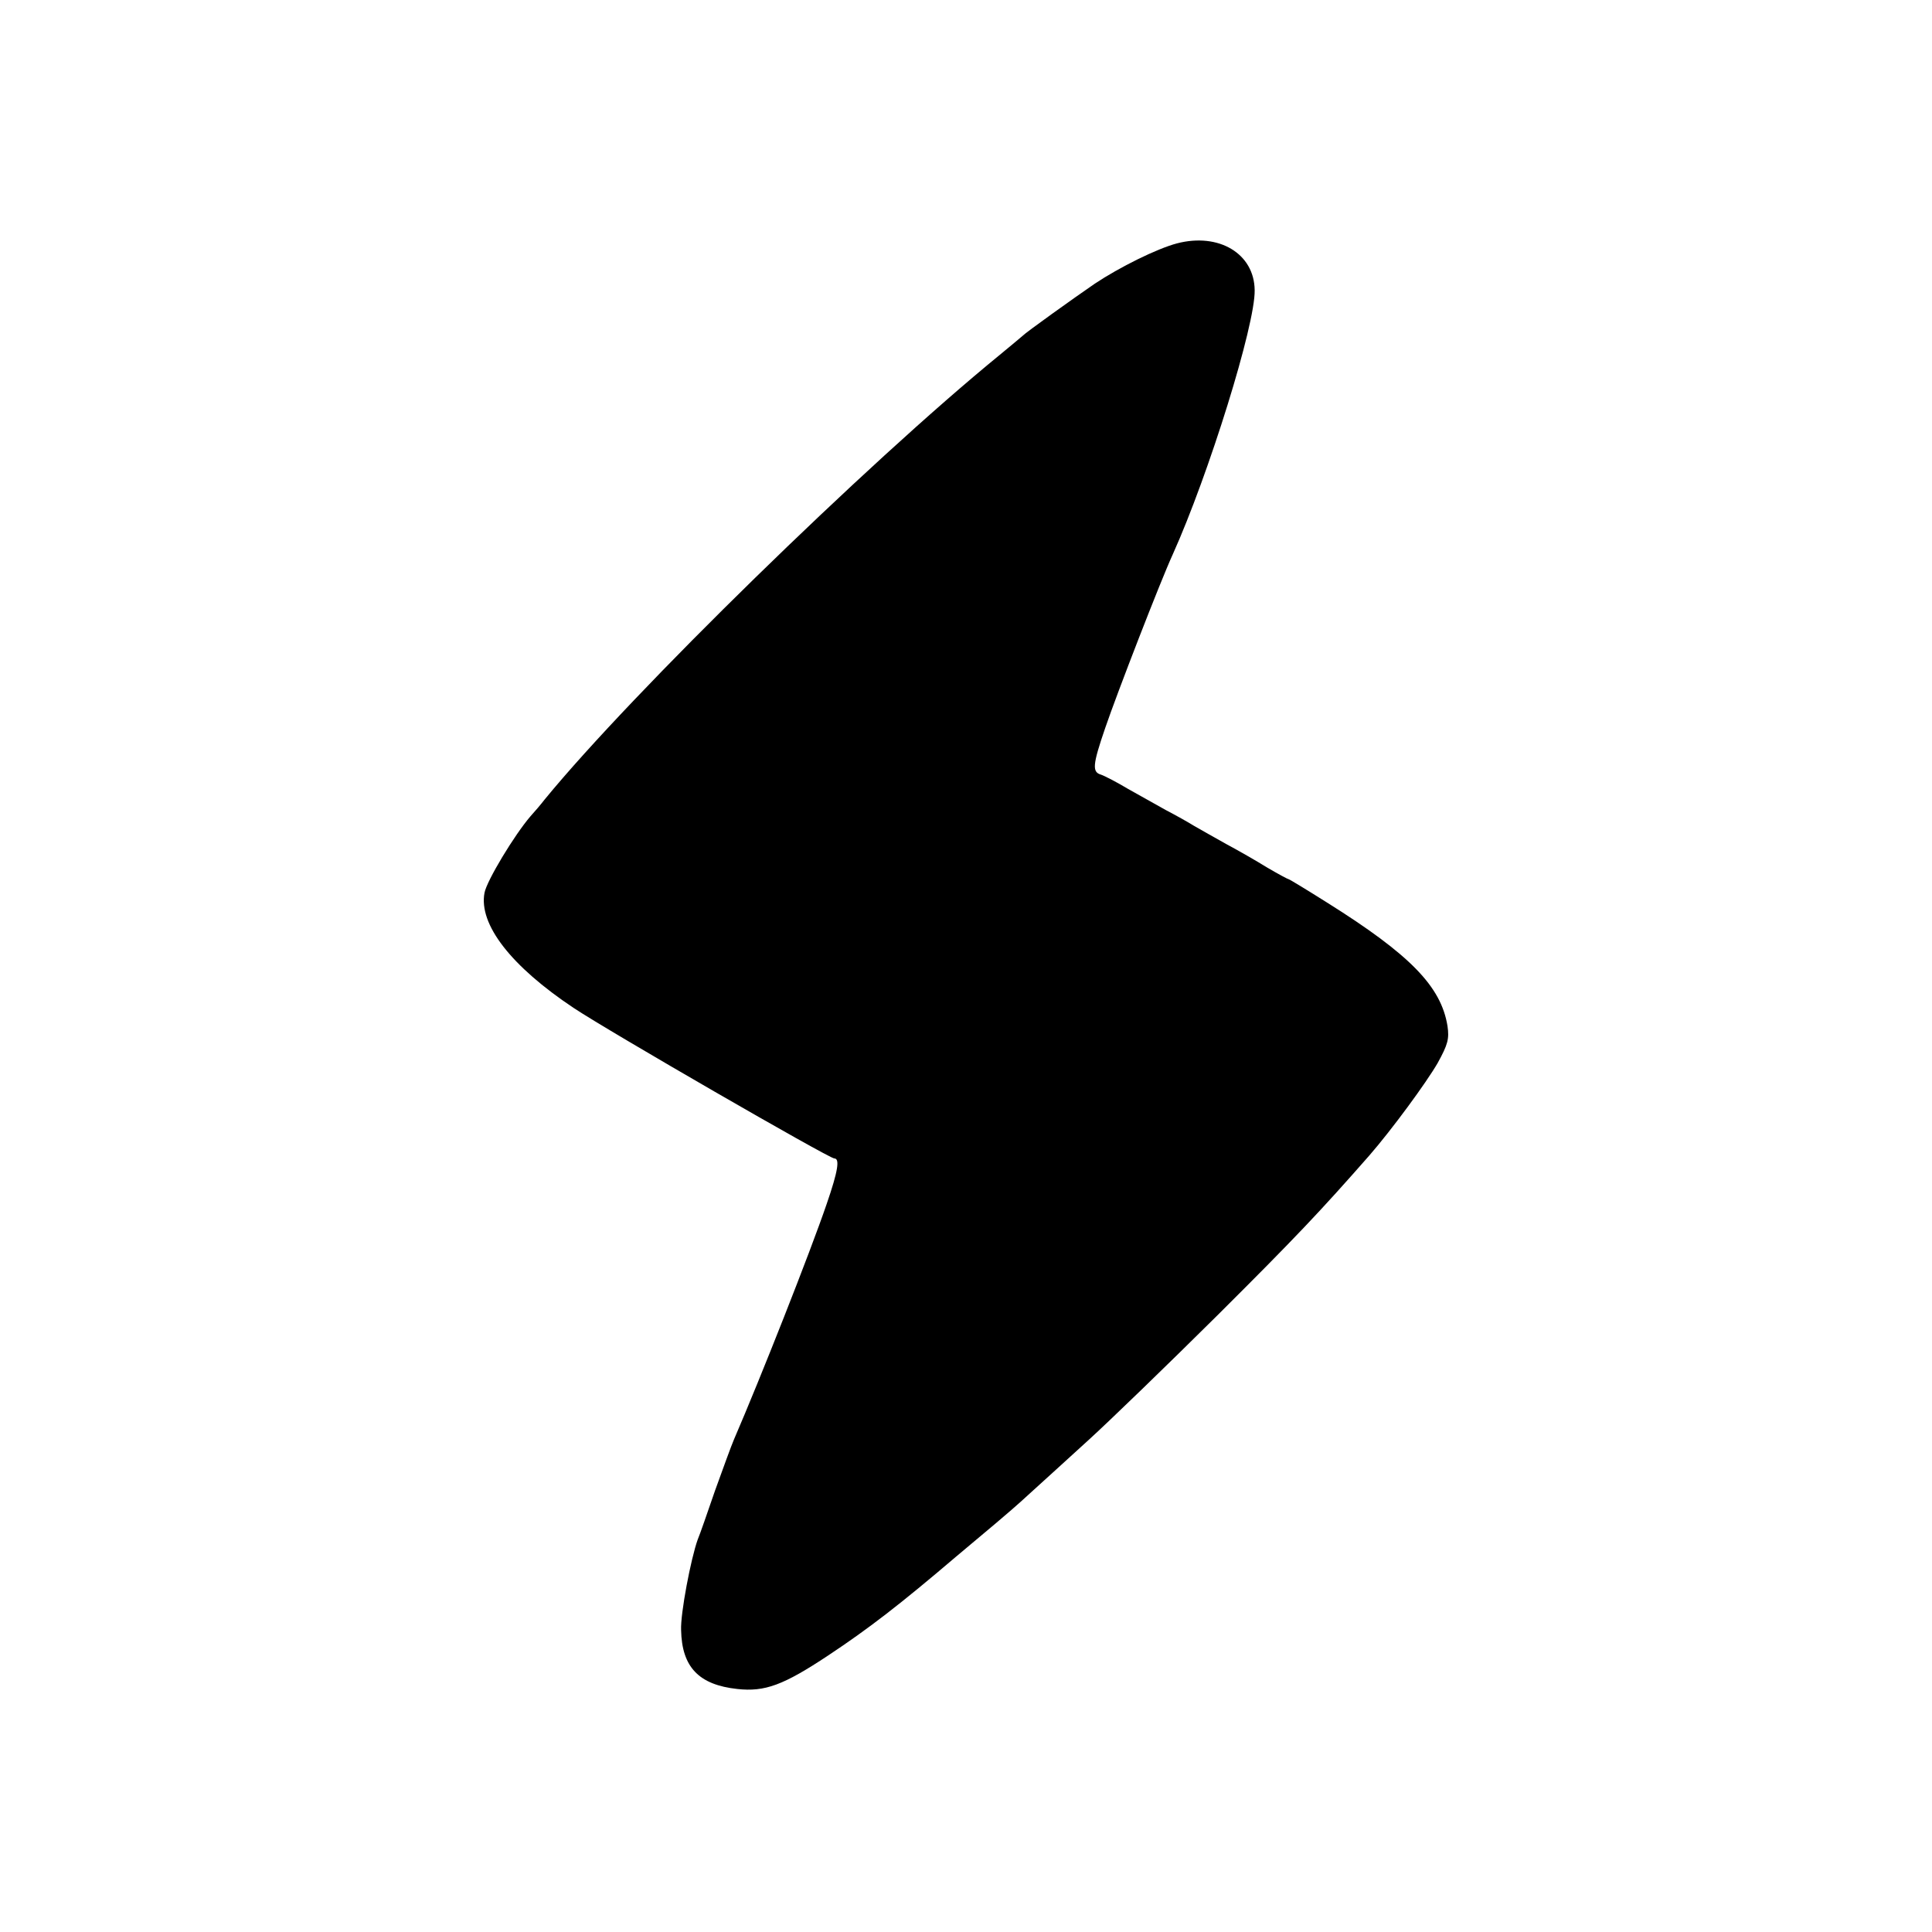
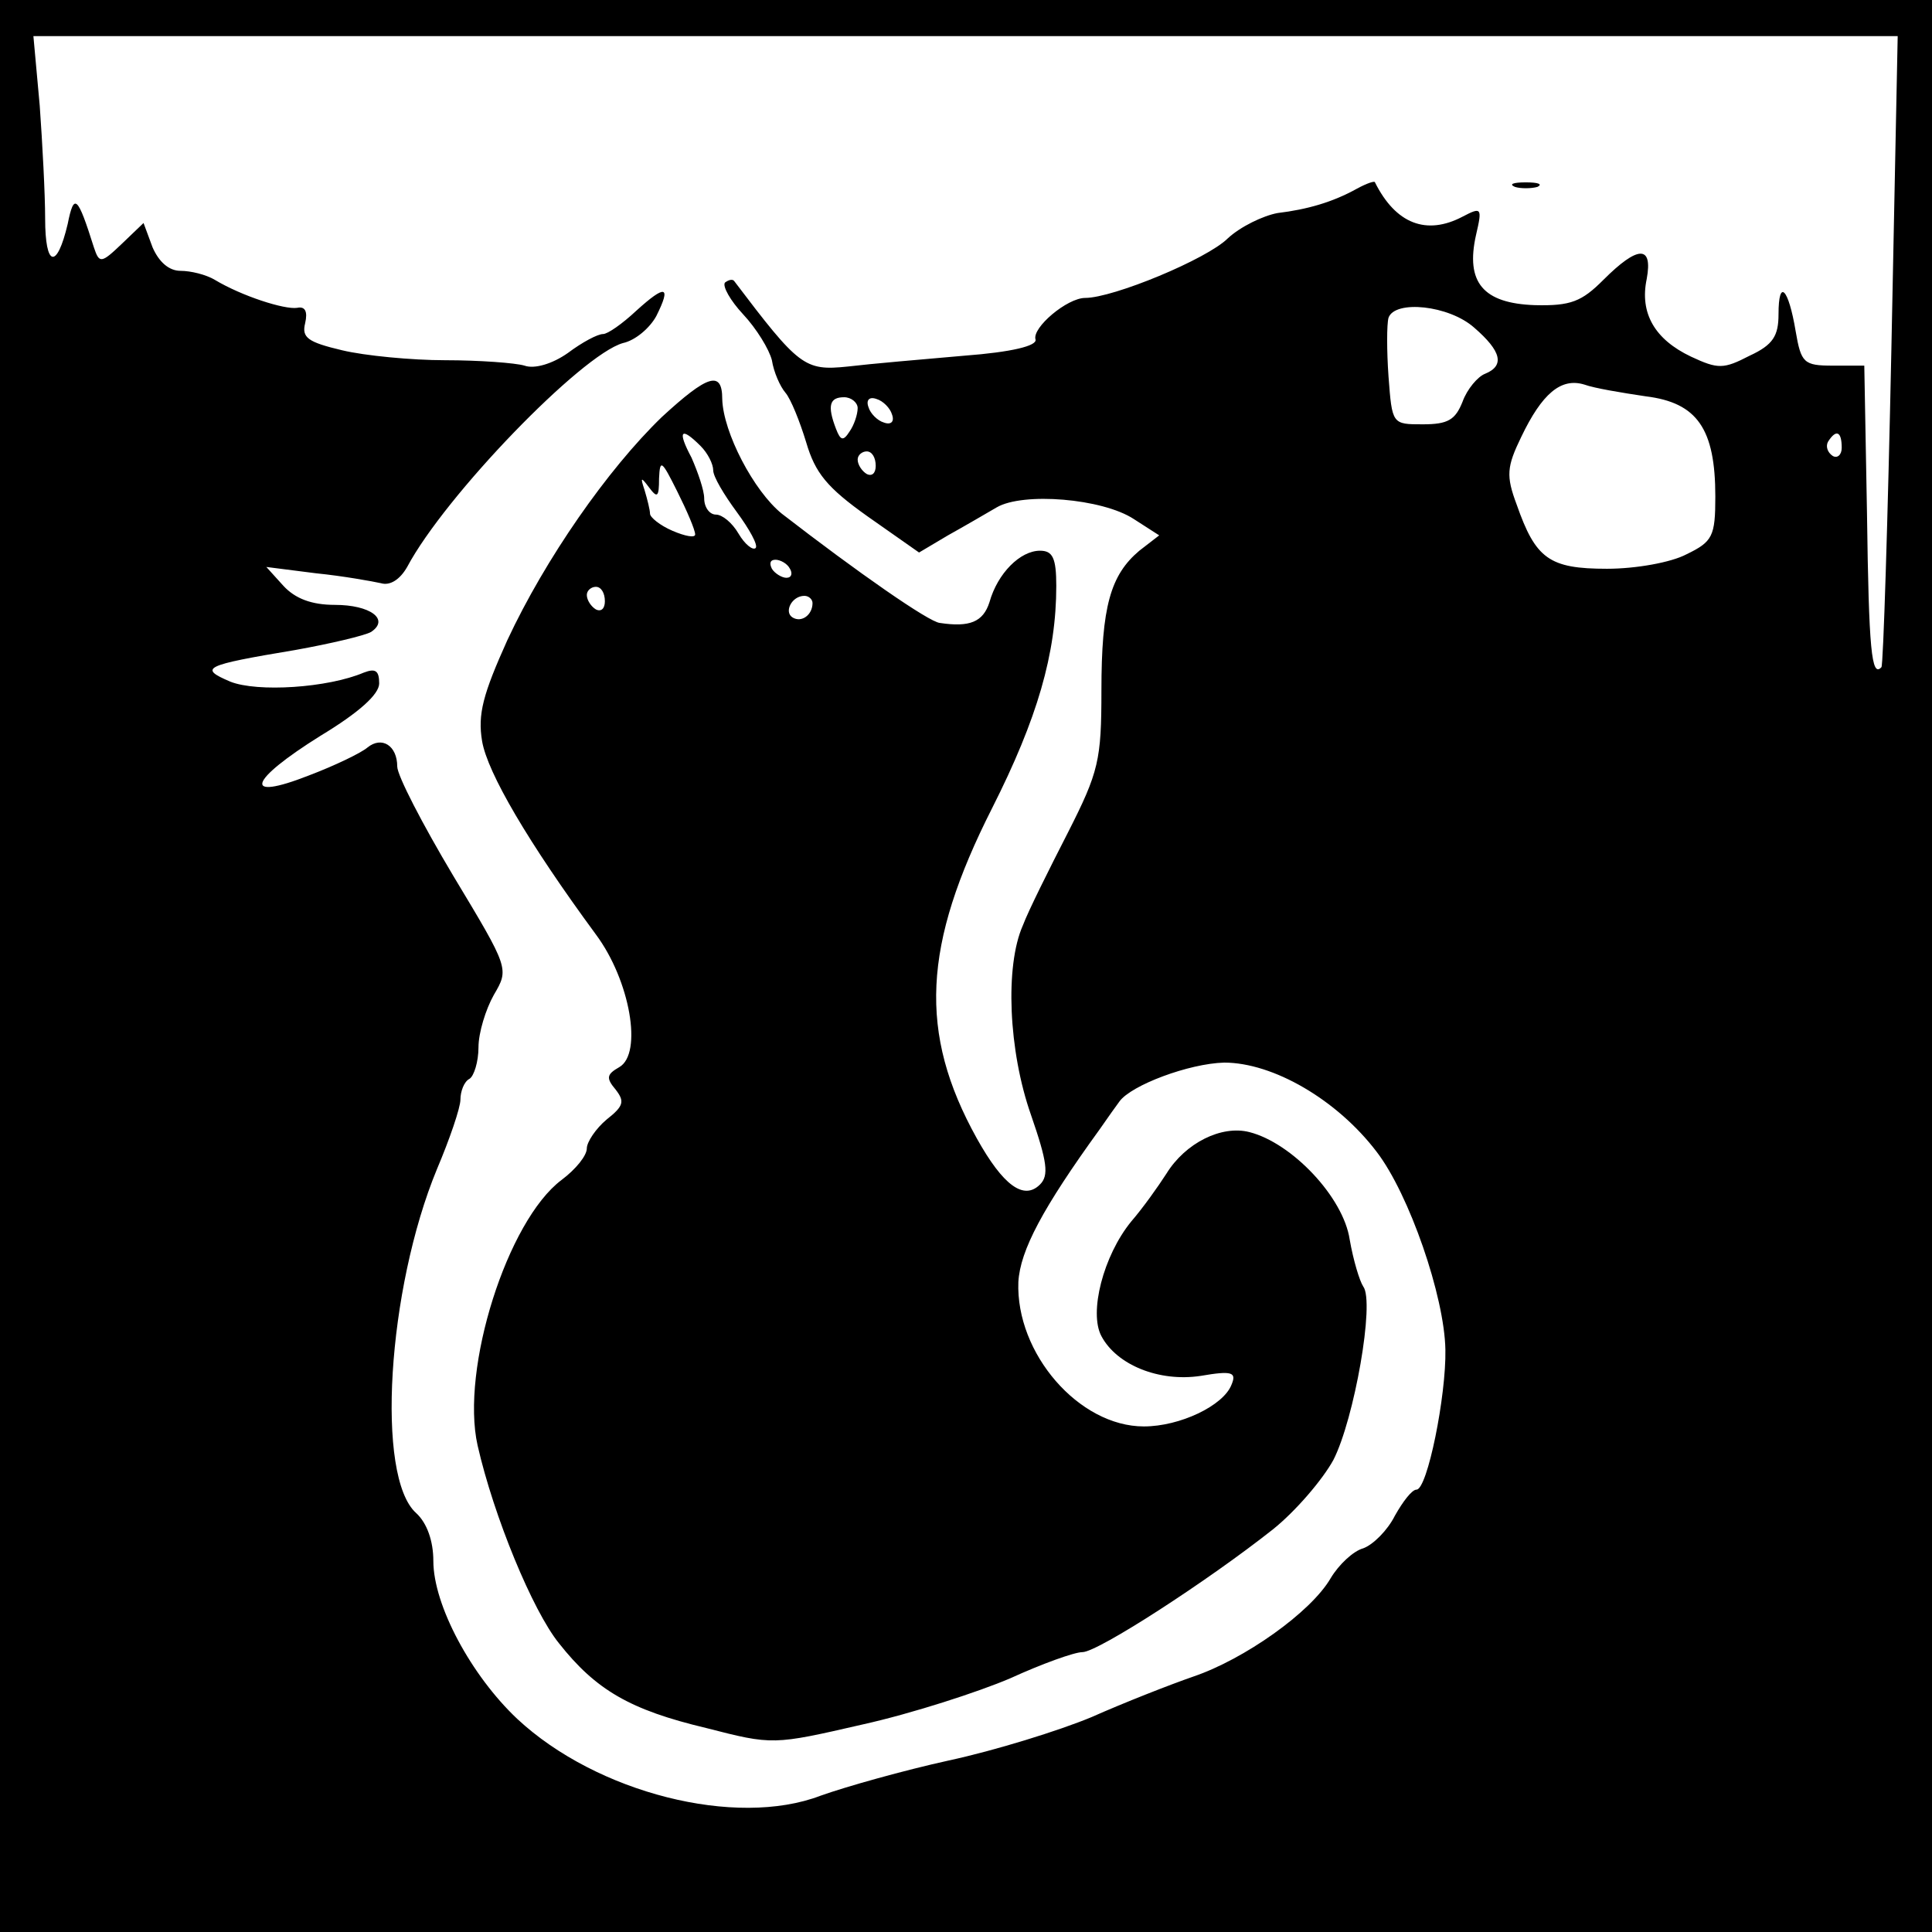
- <svg xmlns="http://www.w3.org/2000/svg" version="1.0" width="512pt" height="512pt" viewBox="0 0 512 512" preserveAspectRatio="xMidYMid meet">
-   <g transform="translate(0,512) scale(0.1,-0.1)" fill="#000000" stroke="none">
-     <path d="M3119 4475 c-53 -14 -152 -63 -218 -107 -54 -37 -184 -130 -191 -138 -3 -3 -30 -25 -60 -50 -355 -290 -974 -895 -1206 -1178 -10 -13 -27 -33 -38 -45 -43 -50 -116 -171 -122 -203 -16 -84 71 -195 236 -305 93 -62 677 -399 691 -399 15 0 10 -33 -20 -120 -44 -129 -176 -463 -246 -625 -7 -16 -29 -77 -50 -135 -20 -58 -40 -116 -46 -130 -18 -50 -46 -196 -44 -240 2 -98 47 -145 149 -156 73 -8 122 10 241 89 107 71 190 135 339 262 39 33 87 73 106 89 19 16 60 51 90 79 30 27 100 91 155 141 55 50 208 198 340 329 208 207 275 278 404 425 60 69 151 193 181 245 27 49 31 64 26 98 -17 105 -99 189 -319 327 -54 34 -100 62 -102 62 -2 0 -28 14 -57 31 -29 18 -78 46 -108 62 -30 17 -68 38 -85 48 -16 10 -50 29 -75 42 -25 14 -70 39 -100 56 -30 18 -63 35 -72 38 -24 7 -23 25 11 124 31 91 146 388 179 460 95 211 219 609 217 700 -1 97 -95 153 -206 124z" />
+ <svg xmlns="http://www.w3.org/2000/svg" version="1.0" width="214pt" height="214pt" viewBox="0 0 214 214" preserveAspectRatio="xMidYMid meet">
+   <g transform="translate(0,214) scale(0.1,-0.1)" fill="#000000" stroke="none">
+     <path d="M0 1070 l0 -1070 1070 0 1070 0 0 1070 0 1070 -1070 0 -1070 0 0 -1070z m2095 683 c-4 -192 -9 -350 -11 -352 -11 -12 -14 19 -16 170 l-3 164 -35 0 c-32 0 -35 3 -41 38 -8 48 -19 59 -19 19 0 -24 -6 -34 -32 -46 -29 -15 -35 -15 -65 -1 -40 19 -57 48 -49 86 7 38 -10 37 -48 -1 -24 -24 -36 -29 -76 -28 -57 2 -77 25 -65 78 7 30 6 31 -15 20 -40 -21 -74 -8 -97 38 0 2 -9 -1 -20 -7 -27 -15 -55 -23 -88 -27 -16 -3 -41 -15 -55 -28 -23 -23 -127 -66 -158 -66 -20 0 -59 -33 -55 -46 2 -7 -26 -14 -79 -18 -46 -4 -104 -9 -129 -12 -48 -5 -54 0 -126 95 -2 2 -6 1 -10 -2 -3 -4 6 -20 20 -35 15 -16 29 -39 32 -51 2 -13 9 -29 15 -36 6 -7 16 -32 23 -55 10 -34 23 -50 68 -82 l57 -40 32 19 c18 10 42 24 54 31 29 17 117 10 152 -13 l28 -18 -22 -17 c-32 -27 -42 -62 -42 -155 0 -77 -3 -90 -37 -157 -21 -41 -44 -87 -50 -103 -20 -45 -16 -139 9 -210 18 -52 20 -67 10 -77 -18 -18 -41 -1 -70 51 -65 117 -60 214 17 366 50 99 71 171 71 246 0 31 -4 39 -18 39 -22 0 -47 -25 -56 -57 -7 -22 -22 -28 -55 -23 -12 1 -91 56 -175 121 -31 25 -65 90 -66 127 0 32 -16 27 -67 -20 -60 -58 -129 -157 -171 -247 -27 -60 -33 -82 -28 -112 6 -35 51 -112 126 -214 38 -51 52 -132 26 -147 -14 -8 -15 -12 -4 -25 10 -13 9 -18 -10 -33 -12 -10 -22 -25 -22 -32 0 -8 -12 -23 -28 -35 -60 -45 -112 -209 -93 -294 18 -79 61 -183 90 -219 41 -52 79 -74 163 -94 74 -19 74 -19 174 4 54 12 128 36 163 51 35 16 71 29 80 29 17 0 139 79 211 136 25 20 55 55 67 77 23 45 46 175 33 192 -4 6 -11 29 -15 52 -7 47 -64 107 -111 119 -31 8 -71 -12 -92 -46 -9 -14 -26 -38 -39 -53 -31 -38 -47 -101 -33 -127 17 -32 64 -51 110 -44 35 6 40 4 34 -10 -9 -23 -57 -46 -97 -46 -72 0 -142 81 -139 160 2 35 27 82 90 169 9 13 19 27 22 31 13 18 77 42 116 43 54 0 125 -41 169 -99 36 -47 75 -160 76 -219 1 -51 -20 -155 -32 -155 -5 0 -15 -13 -24 -29 -8 -16 -24 -32 -35 -36 -11 -3 -27 -18 -36 -33 -22 -38 -96 -90 -152 -109 -26 -9 -77 -29 -113 -45 -36 -15 -107 -37 -158 -48 -50 -11 -114 -29 -142 -39 -94 -36 -248 3 -336 85 -51 48 -93 126 -93 175 0 22 -7 42 -19 53 -45 40 -32 248 23 381 14 33 26 68 26 77 0 9 4 20 10 23 5 3 10 19 10 35 0 16 8 42 17 58 17 29 17 29 -45 132 -34 57 -62 111 -62 121 0 23 -17 34 -33 21 -7 -6 -36 -20 -65 -31 -74 -29 -67 -6 13 44 43 26 65 46 65 58 0 14 -4 17 -17 12 -40 -17 -118 -22 -148 -10 -35 15 -30 18 72 35 39 7 77 16 84 20 21 14 -1 30 -40 30 -26 0 -44 7 -57 21 l-19 21 55 -7 c30 -3 63 -9 72 -11 10 -3 21 4 29 18 42 79 193 235 239 248 14 3 30 17 37 30 17 34 10 35 -22 6 -16 -15 -32 -26 -37 -26 -6 0 -23 -9 -39 -21 -17 -12 -37 -18 -48 -14 -10 3 -50 6 -88 6 -37 0 -89 5 -114 11 -38 9 -45 14 -41 30 3 13 0 19 -9 17 -14 -2 -61 13 -91 31 -10 6 -27 10 -38 10 -13 0 -24 10 -31 26 l-10 27 -24 -23 c-23 -22 -25 -22 -31 -4 -18 57 -22 61 -29 26 -12 -51 -25 -48 -25 6 0 27 -3 83 -6 125 l-7 77 1033 0 1032 0 -7 -347z m-462 24 c30 -26 34 -42 12 -51 -8 -3 -20 -17 -25 -31 -8 -20 -16 -25 -44 -25 -34 0 -34 0 -38 53 -2 28 -2 58 0 65 7 20 67 14 95 -11z m190 -76 c57 -7 77 -36 77 -111 0 -44 -3 -50 -32 -64 -17 -9 -56 -16 -88 -16 -64 0 -79 11 -100 71 -12 32 -11 42 5 75 23 48 44 66 70 58 11 -4 41 -9 68 -13z m-873 -13 c0 -7 -4 -19 -9 -26 -7 -11 -10 -10 -15 3 -10 26 -7 35 9 35 8 0 15 -6 15 -12z m38 -7 c3 -8 -1 -12 -9 -9 -7 2 -15 10 -17 17 -3 8 1 12 9 9 7 -2 15 -10 17 -17z m-212 -35 c8 -8 14 -20 14 -27 0 -7 12 -27 26 -46 14 -19 24 -37 21 -40 -3 -3 -12 4 -19 16 -7 12 -18 21 -25 21 -7 0 -13 8 -13 18 0 9 -7 29 -14 45 -16 30 -12 35 10 13z m1264 -2 c0 -8 -5 -12 -10 -9 -6 4 -8 11 -5 16 9 14 15 11 15 -7z m-1070 -20 c0 -8 -4 -12 -10 -9 -5 3 -10 10 -10 16 0 5 5 9 10 9 6 0 10 -7 10 -16z m-200 -76 c0 -4 -11 -2 -25 4 -14 6 -25 15 -25 19 0 4 -3 16 -6 26 -5 15 -4 15 5 3 9 -12 11 -11 11 10 1 22 3 20 20 -14 11 -22 20 -43 20 -48z m105 -38 c3 -5 2 -10 -4 -10 -5 0 -13 5 -16 10 -3 6 -2 10 4 10 5 0 13 -4 16 -10z m-205 -36 c0 -8 -4 -12 -10 -9 -5 3 -10 10 -10 16 0 5 5 9 10 9 6 0 10 -7 10 -16z m230 -2 c0 -13 -12 -22 -22 -16 -10 6 -1 24 13 24 5 0 9 -4 9 -8z" />
+     <path d="M1678 1933 c6 -2 18 -2 25 0 6 3 1 5 -13 5 -14 0 -19 -2 -12 -5z" />
  </g>
</svg>
